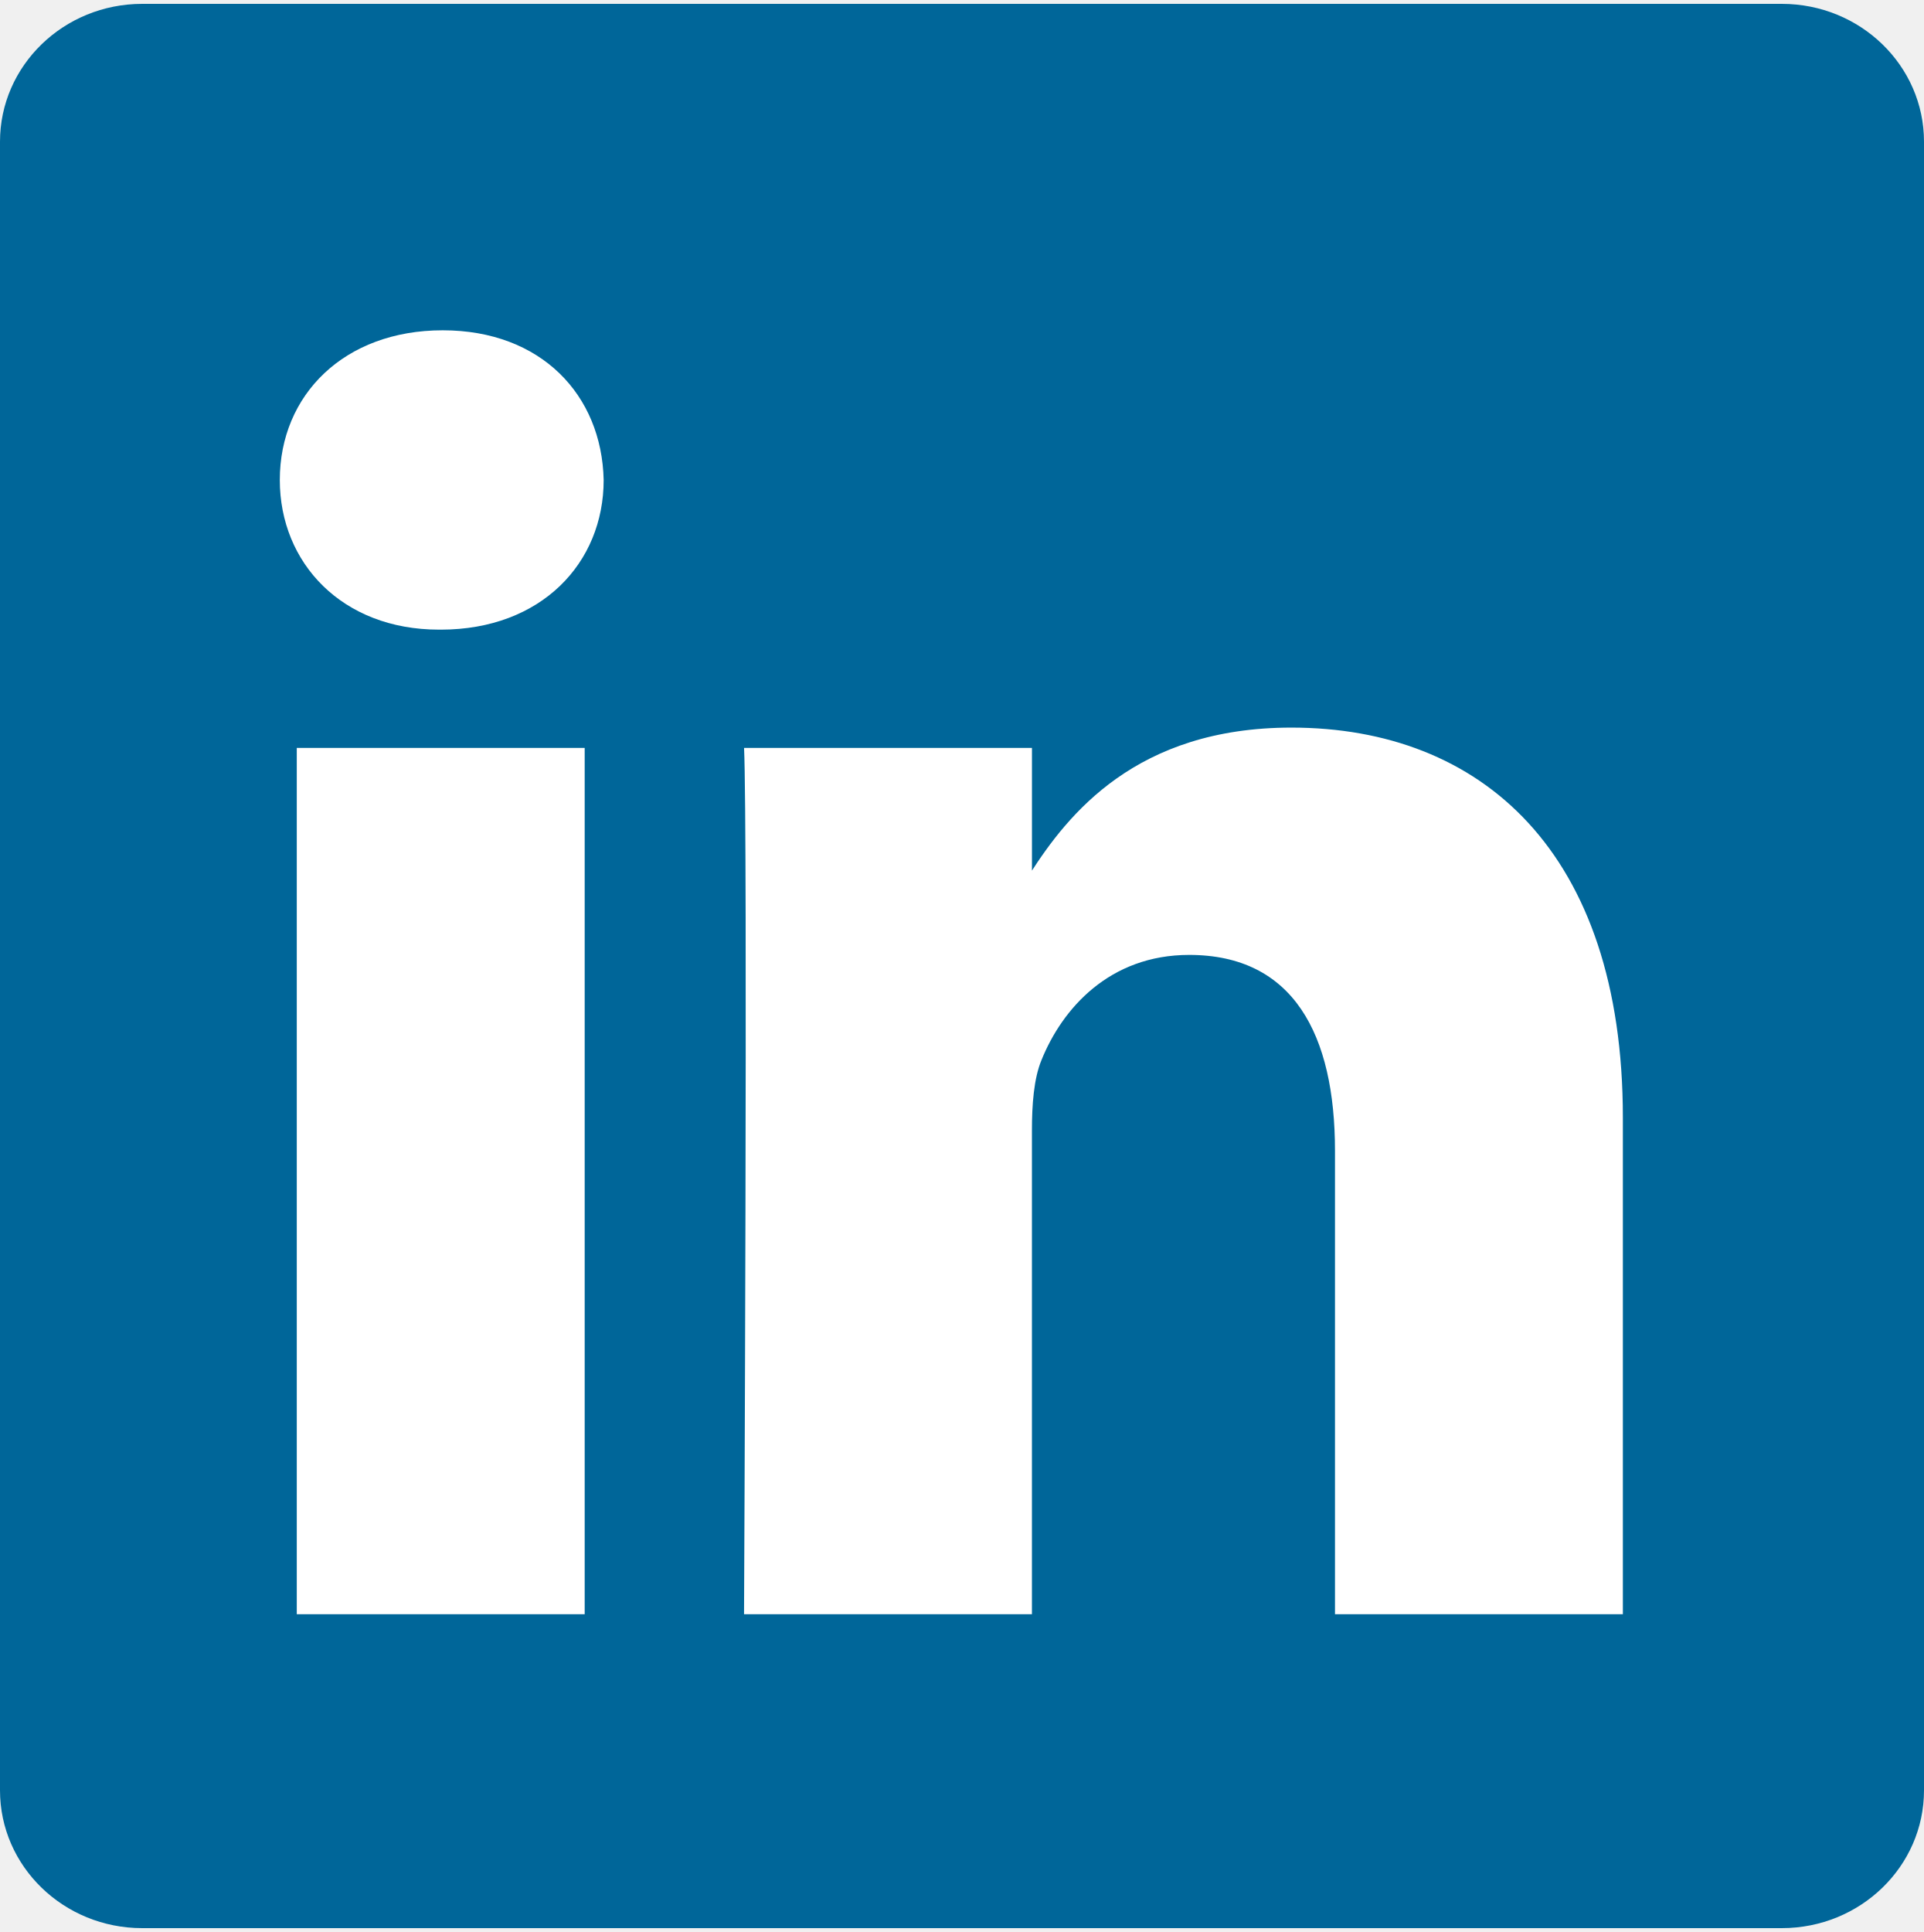
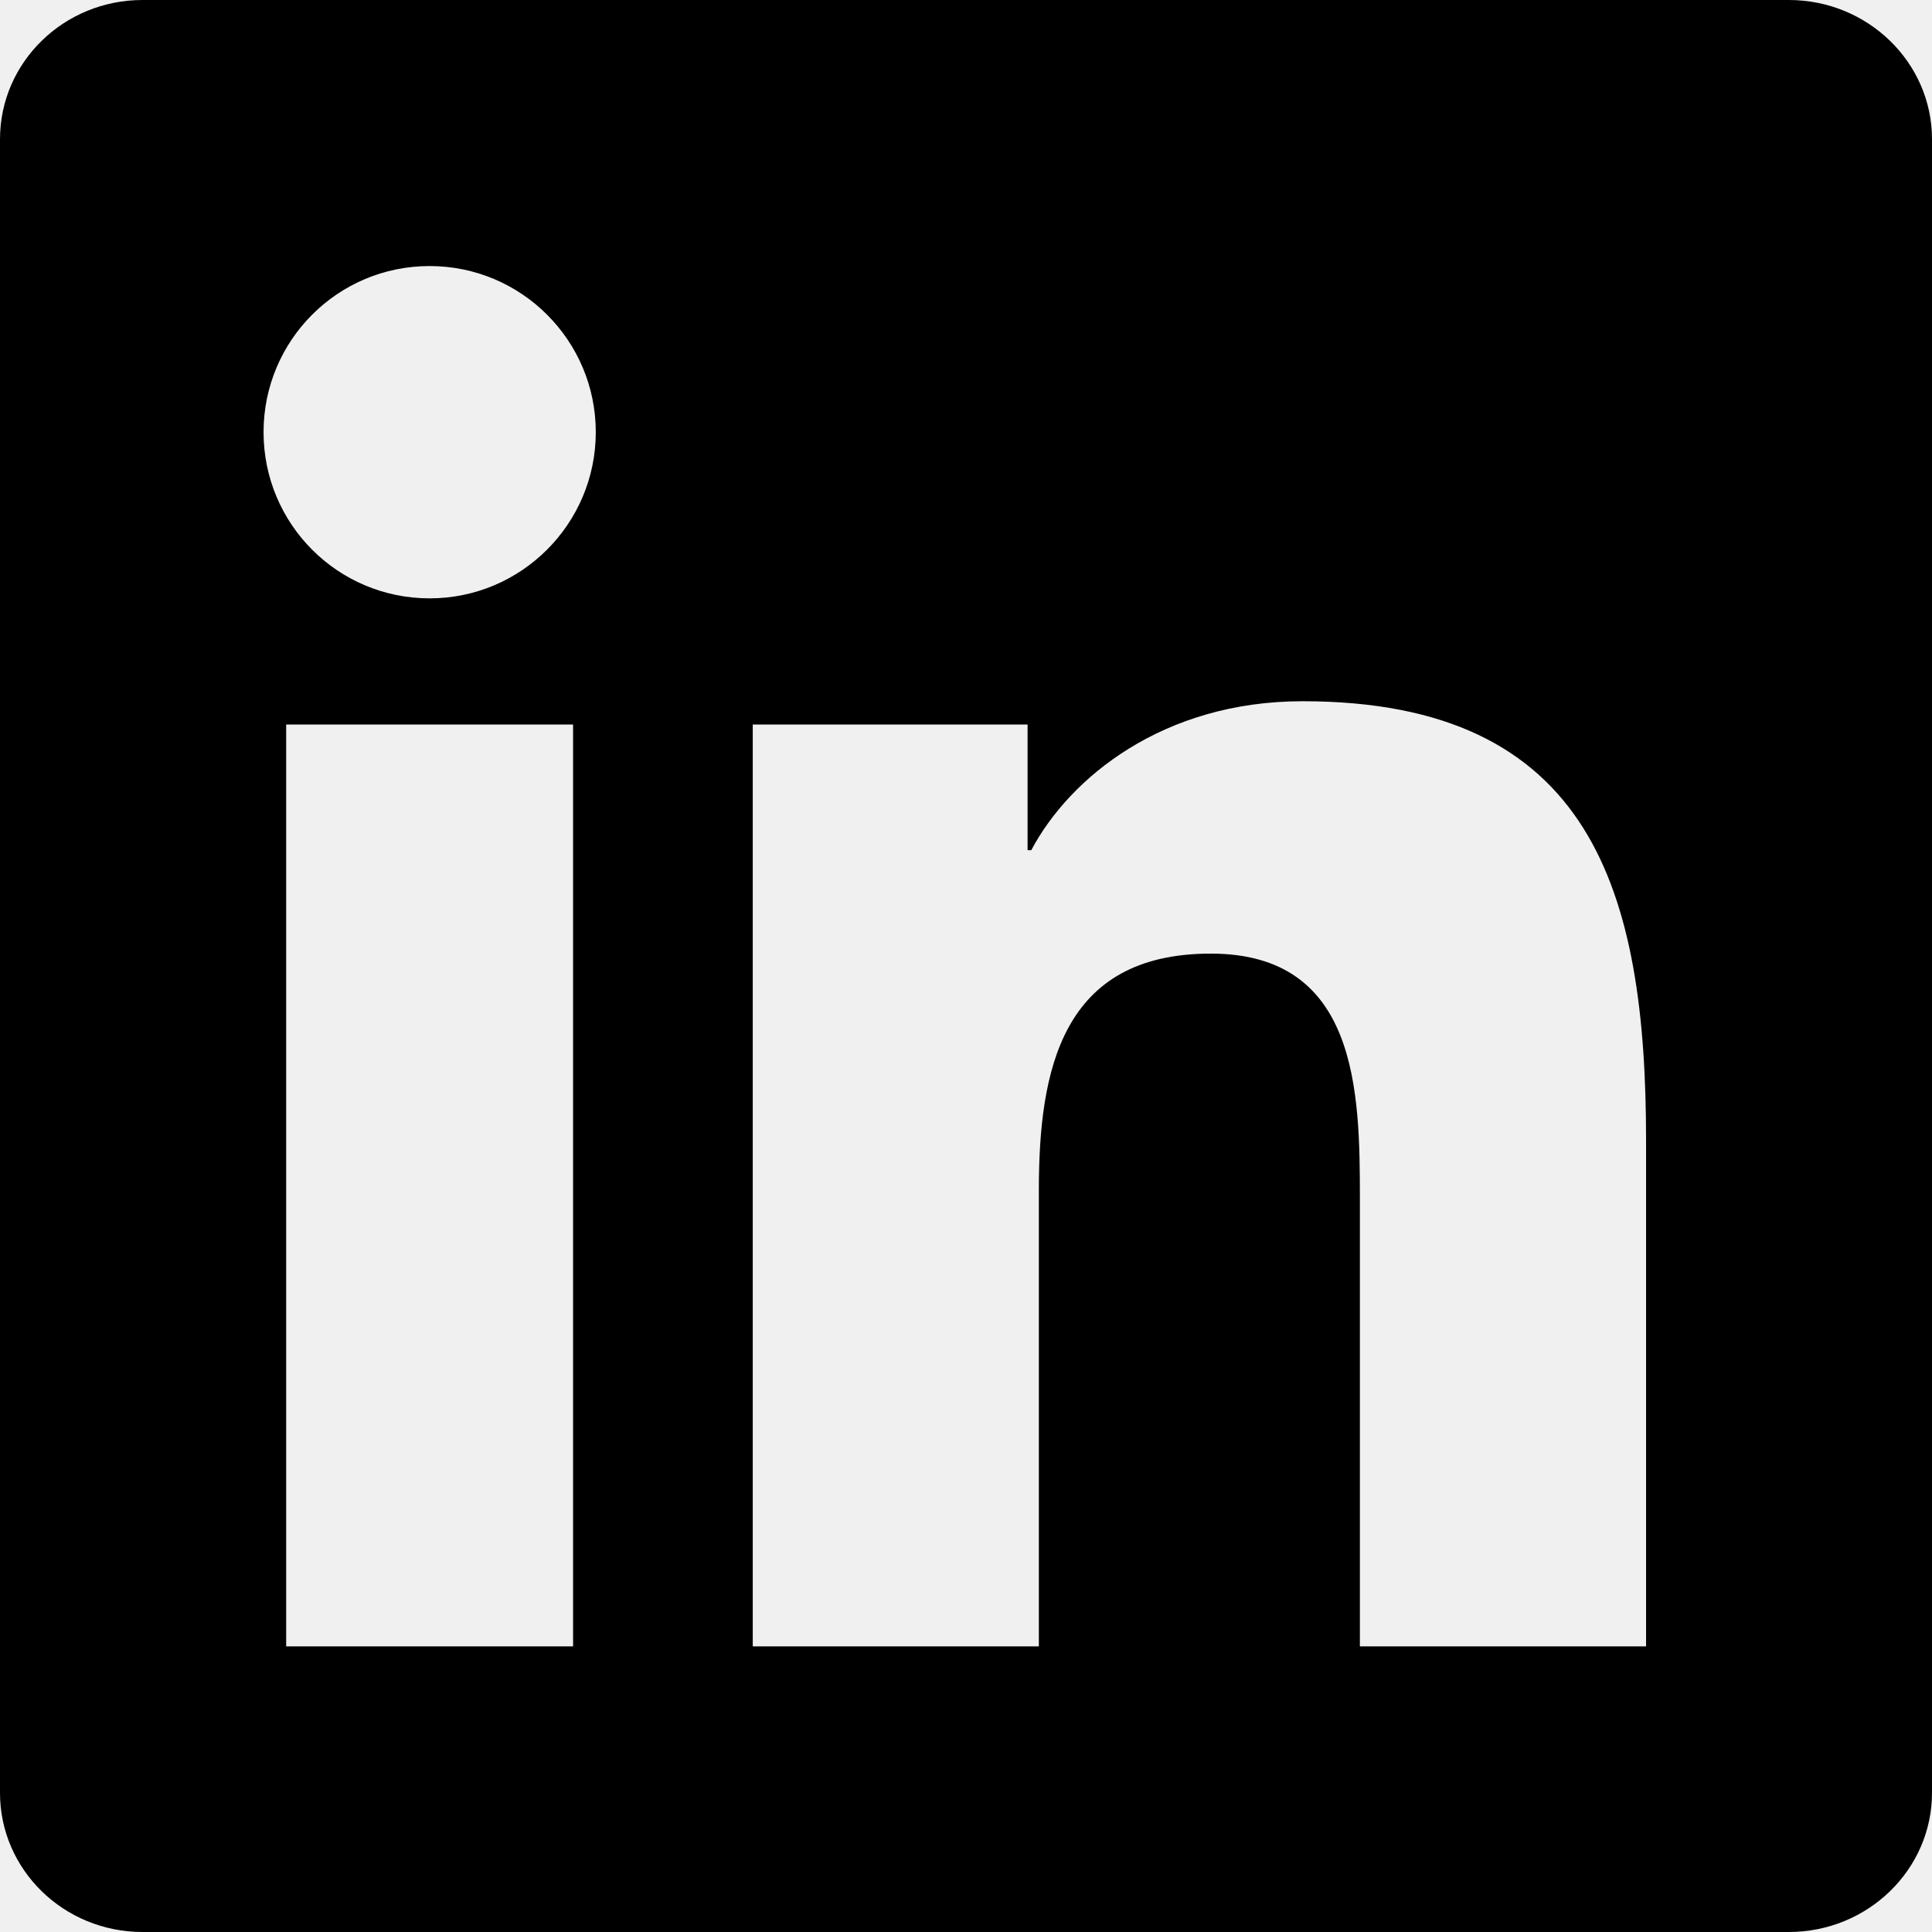
- <svg xmlns="http://www.w3.org/2000/svg" height="2500" width="2490" viewBox="0 0 256 256">
-   <g fill="none">
-     <path d="M0 18.338C0 8.216 8.474 0 18.92 0h218.16C247.53 0 256 8.216 256 18.338v219.327C256 247.79 247.53 256 237.08 256H18.92C8.475 256 0 247.791 0 237.668V18.335z" fill="#069" />
-     <path d="M77.796 214.238V98.986H39.488v115.252H77.8zM58.65 83.253c13.356 0 21.671-8.85 21.671-19.91-.25-11.312-8.315-19.915-21.417-19.915-13.111 0-21.674 8.603-21.674 19.914 0 11.06 8.312 19.91 21.169 19.91h.248zM99 214.238h38.305v-64.355c0-3.44.25-6.889 1.262-9.346 2.768-6.885 9.071-14.012 19.656-14.012 13.858 0 19.405 10.568 19.405 26.063v61.65h38.304v-66.082c0-35.399-18.896-51.872-44.099-51.872-20.663 0-29.738 11.549-34.78 19.415h.255V98.99H99.002c.5 10.812-.003 115.252-.003 115.252z" fill="#fff" />
-   </g>
+ <svg xmlns="http://www.w3.org/2000/svg" role="img" viewBox="0 0 24 24">
+   <path d="M20.447 20.452h-3.554v-5.569c0-1.328-.027-3.037-1.852-3.037-1.853 0-2.136 1.445-2.136 2.939v5.667H9.351V9h3.414v1.561h.046c.477-.9 1.637-1.85 3.37-1.85 3.601 0 4.267 2.37 4.267 5.455v6.286zM5.337 7.433c-1.144 0-2.063-.926-2.063-2.065 0-1.138.92-2.063 2.063-2.063 1.14 0 2.064.925 2.064 2.063 0 1.139-.925 2.065-2.064 2.065zm1.782 13.019H3.555V9h3.564v11.452zM22.225 0H1.771C.792 0 0 .774 0 1.729v20.542C0 23.227.792 24 1.771 24h20.451C23.2 24 24 23.227 24 22.271V1.729C24 .774 23.2 0 22.222 0h.003z" />
</svg>
